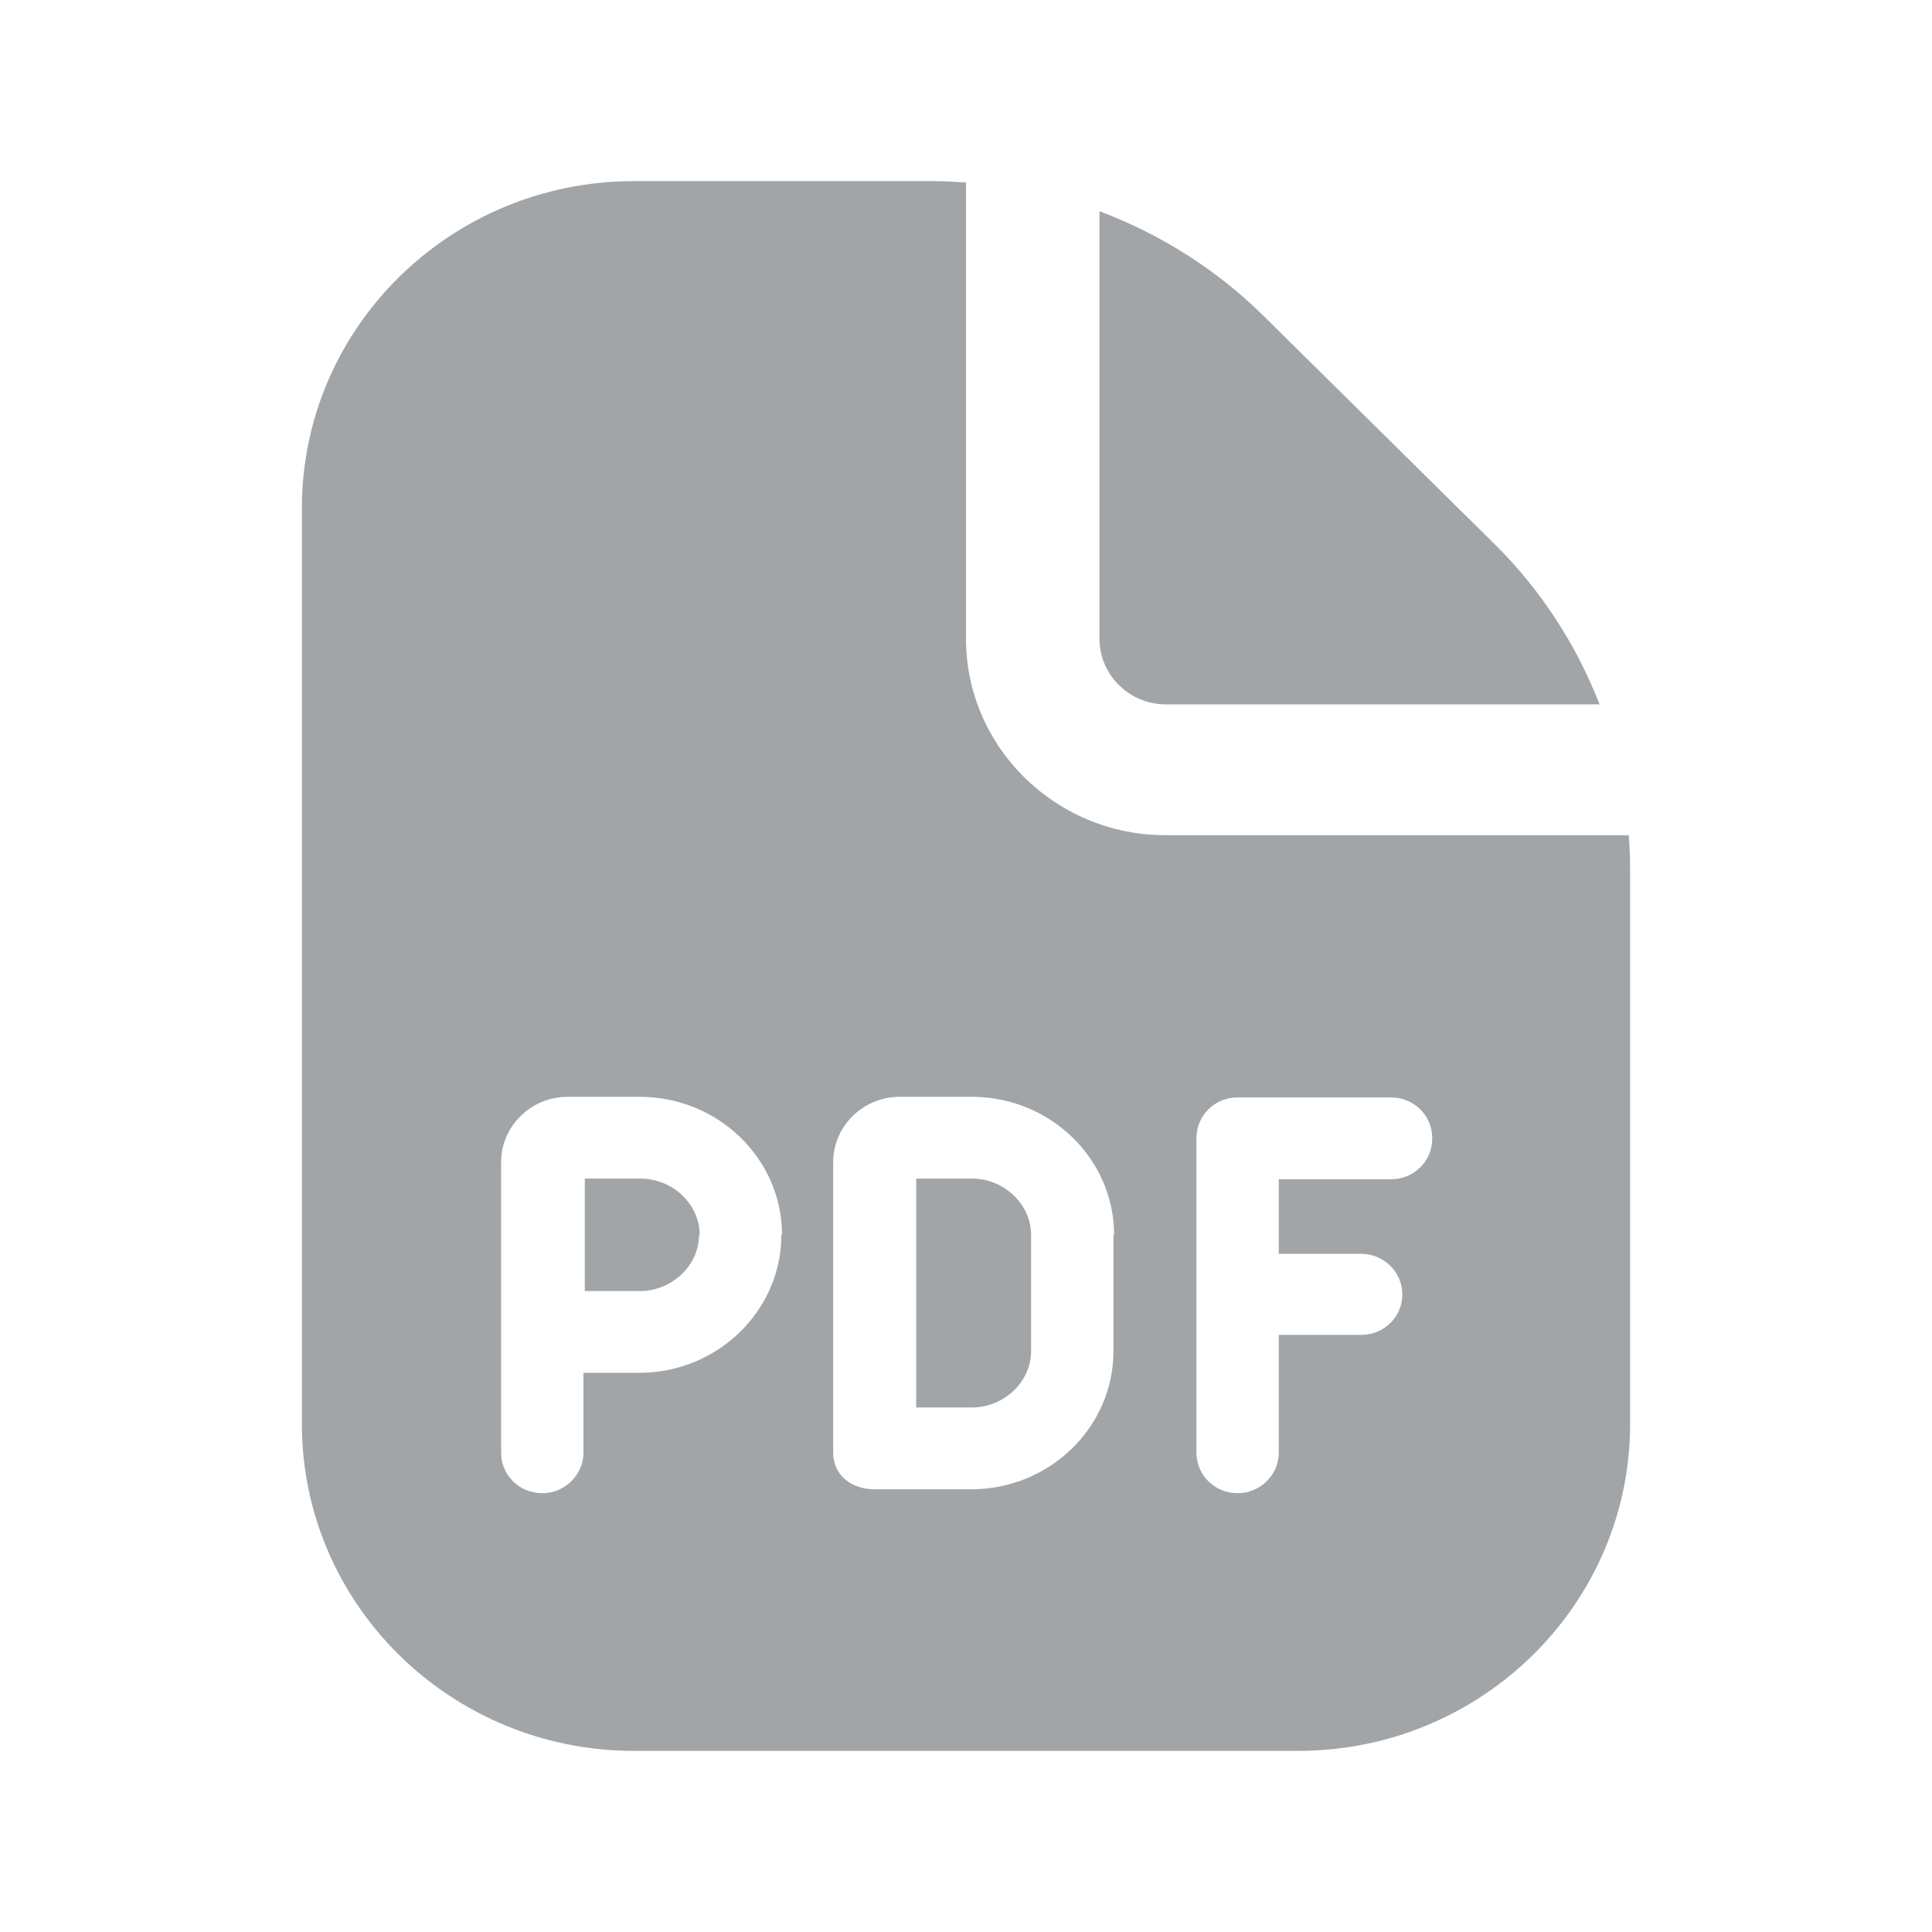
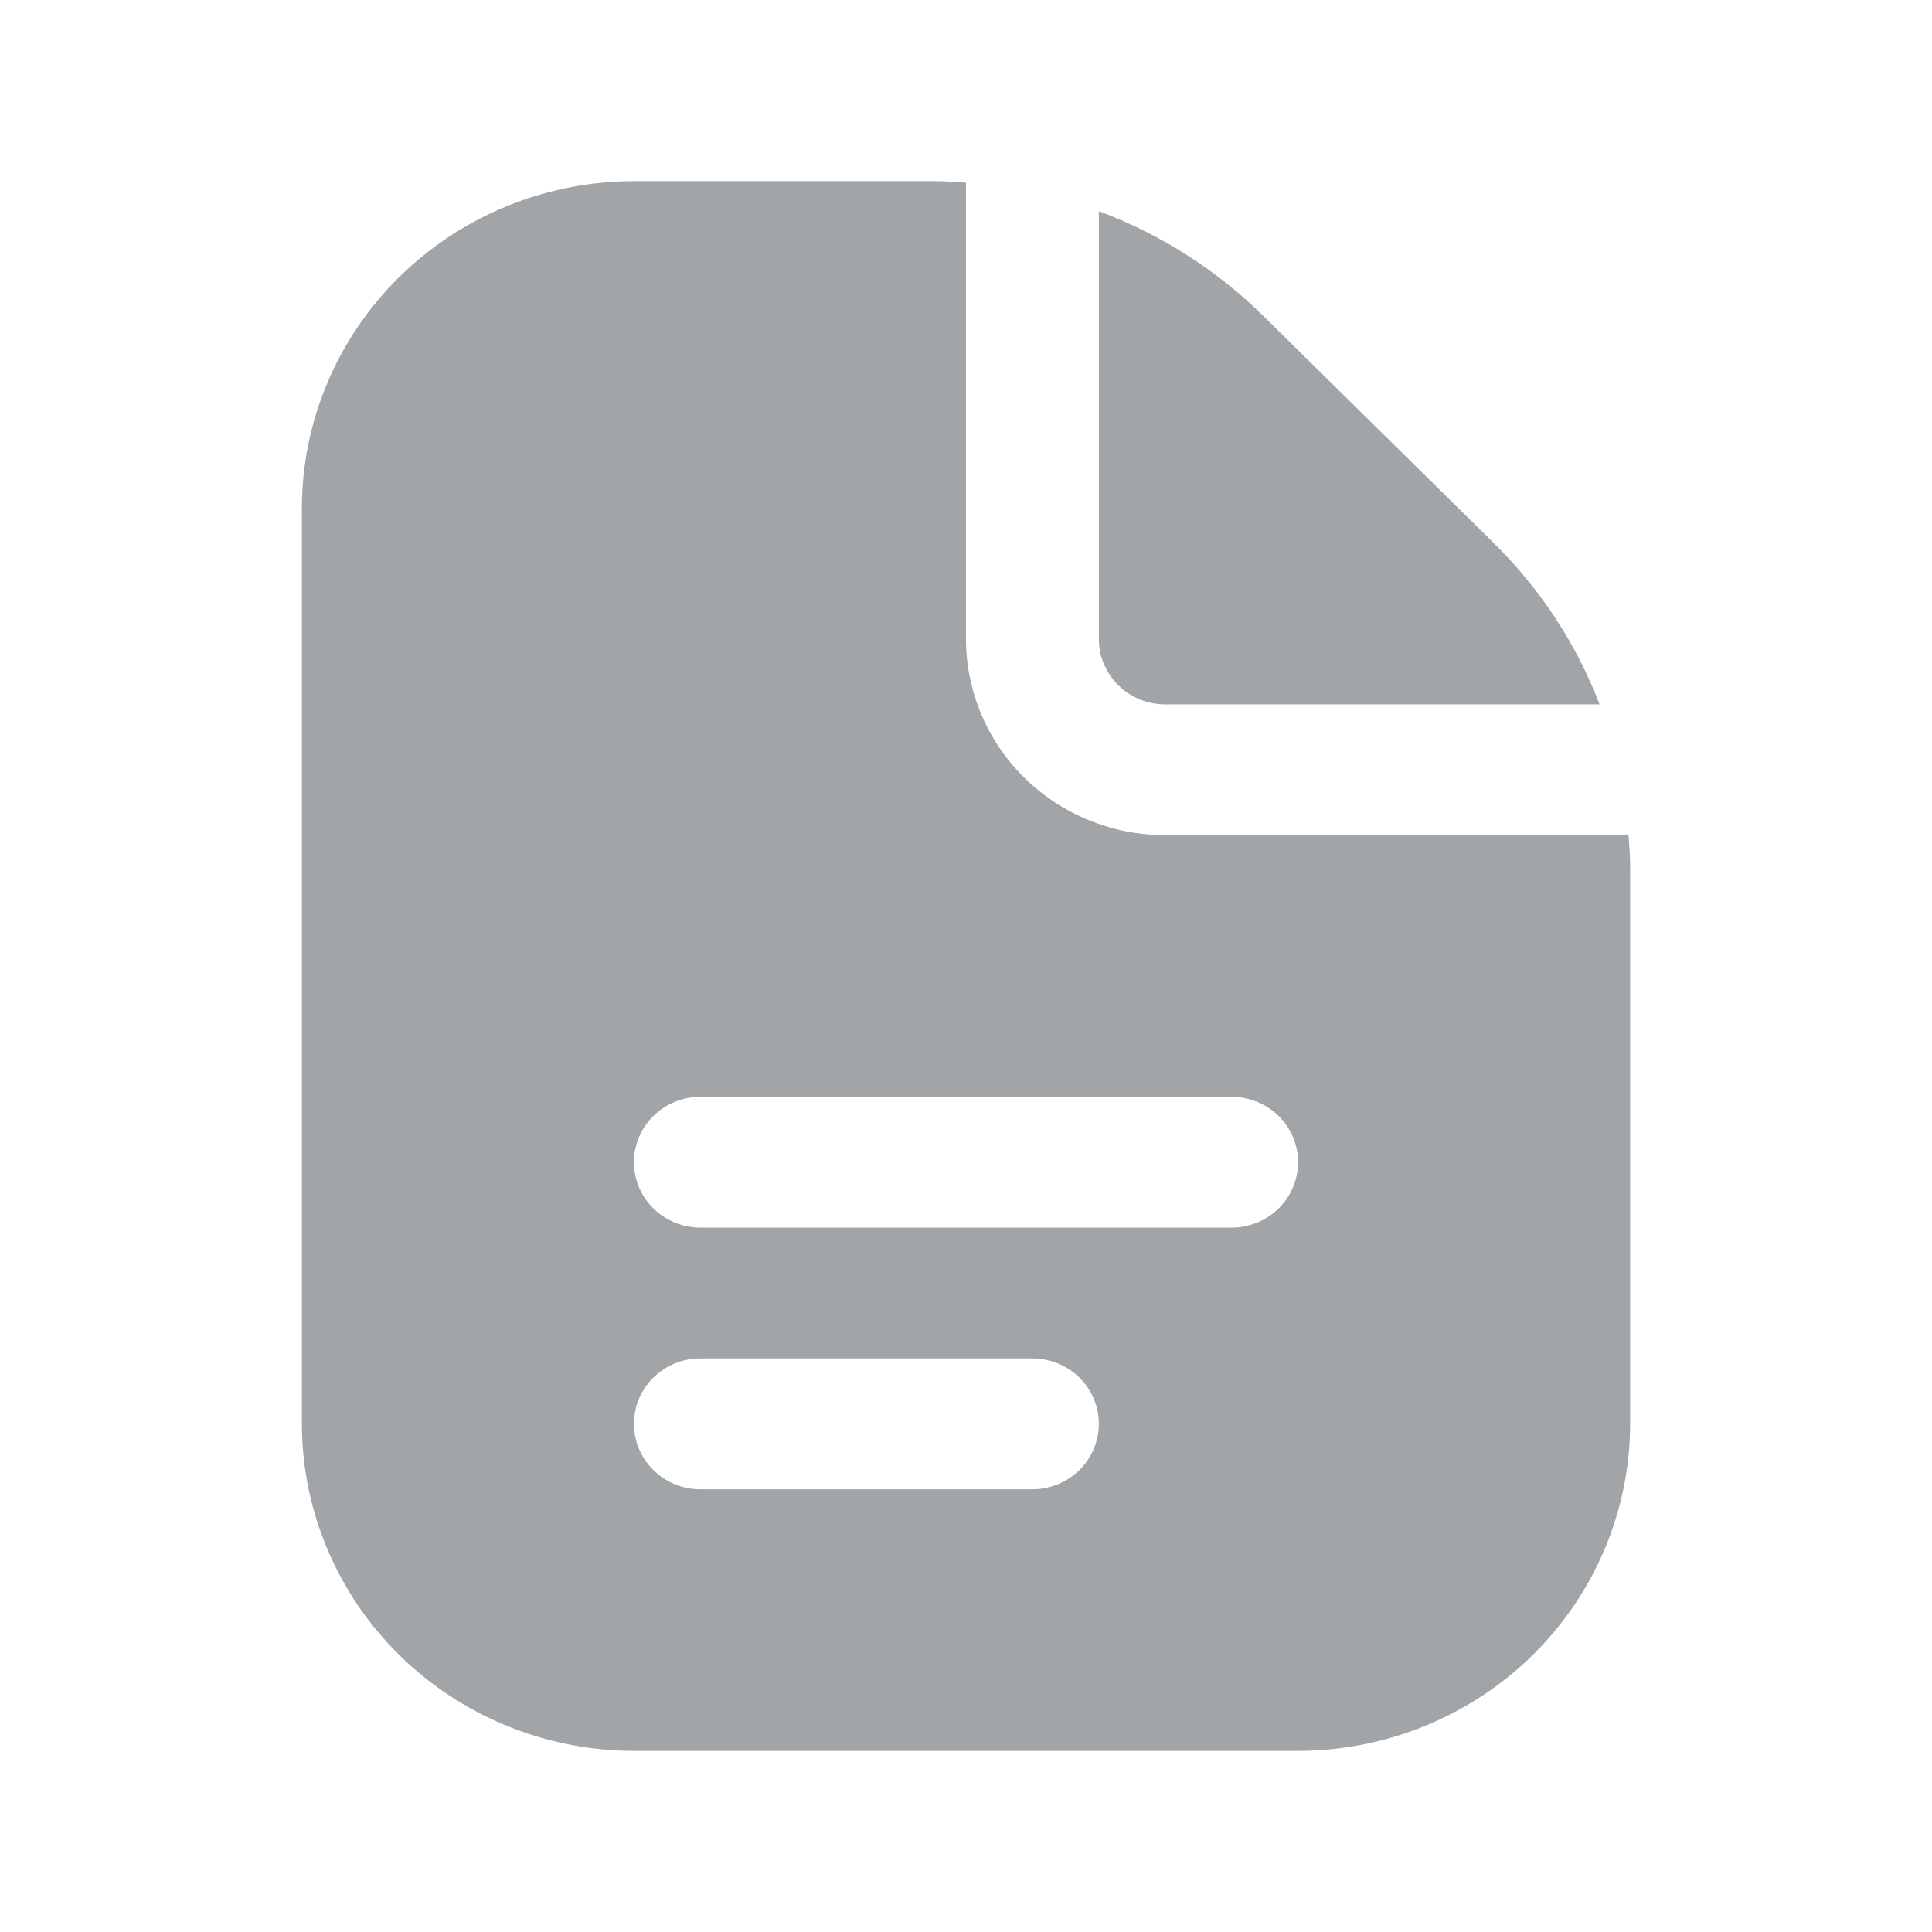
<svg xmlns="http://www.w3.org/2000/svg" width="32" height="32" viewBox="0 0 32 32" fill="none">
-   <path d="M11.578 20.453C11.578 20.962 11.127 21.384 10.599 21.384H9.686V19.521H10.61C11.138 19.521 11.589 19.943 11.589 20.453H11.578ZM19.3 11.667H26.494C26.109 10.681 25.526 9.771 24.745 9.002L20.917 5.221C20.136 4.452 19.212 3.877 18.211 3.498V10.583C18.211 11.179 18.706 11.667 19.311 11.667H19.3ZM16.099 19.521H15.175V23.312H16.099C16.627 23.312 17.078 22.89 17.078 22.381V20.453C17.078 19.943 16.627 19.521 16.099 19.521ZM27 14.364V23.583C27 26.573 24.536 29 21.5 29H10.5C7.464 29 5 26.573 5 23.583V8.417C5 5.427 7.464 3 10.5 3H15.461C15.637 3 15.813 3.011 16 3.022V10.583C16 12.371 17.485 13.833 19.3 13.833H26.978C26.989 14.007 27 14.18 27 14.364ZM12.953 20.453C12.953 19.196 11.897 18.167 10.599 18.167H9.4C8.795 18.167 8.3 18.654 8.3 19.25V24.06C8.3 24.439 8.608 24.732 8.982 24.732C9.356 24.732 9.664 24.428 9.664 24.06V22.738H10.588C11.886 22.738 12.942 21.709 12.942 20.453H12.953ZM18.453 20.453C18.453 19.196 17.397 18.167 16.099 18.167H14.9C14.295 18.167 13.8 18.654 13.8 19.25V24.06C13.8 24.439 14.108 24.667 14.482 24.667C14.856 24.667 16.088 24.667 16.088 24.667C17.386 24.667 18.442 23.637 18.442 22.381V20.453H18.453ZM23.722 18.849C23.722 18.47 23.414 18.177 23.04 18.177H20.499C20.114 18.177 19.817 18.481 19.817 18.849V24.06C19.817 24.439 20.125 24.732 20.499 24.732C20.873 24.732 21.181 24.428 21.181 24.06V22.11H22.545C22.93 22.11 23.227 21.807 23.227 21.438C23.227 21.07 22.919 20.767 22.545 20.767H21.181V19.532H23.04C23.425 19.532 23.722 19.228 23.722 18.86V18.849Z" fill="#A1A5A8" />
+   <path d="M18.2 10.583V3.498C19.218 3.877 20.142 4.464 20.912 5.221L24.744 8.997C25.513 9.754 26.11 10.665 26.494 11.667H19.3C19.008 11.667 18.729 11.553 18.522 11.349C18.316 11.146 18.2 10.871 18.2 10.583ZM27 14.359V23.583C26.998 25.019 26.418 26.396 25.387 27.412C24.356 28.427 22.958 28.998 21.5 29H10.5C9.042 28.998 7.644 28.427 6.613 27.412C5.582 26.396 5.002 25.019 5 23.583V8.417C5.002 6.981 5.582 5.604 6.613 4.588C7.644 3.573 9.042 3.002 10.5 3L15.466 3C15.646 3 15.823 3.014 16 3.026V10.583C16 11.445 16.348 12.272 16.966 12.881C17.585 13.491 18.425 13.833 19.3 13.833H26.974C26.986 14.008 27 14.182 27 14.359ZM18.2 23.583C18.2 23.296 18.084 23.02 17.878 22.817C17.672 22.614 17.392 22.5 17.1 22.5H11.6C11.308 22.5 11.028 22.614 10.822 22.817C10.616 23.02 10.5 23.296 10.5 23.583C10.5 23.871 10.616 24.146 10.822 24.349C11.028 24.552 11.308 24.667 11.6 24.667H17.1C17.392 24.667 17.672 24.552 17.878 24.349C18.084 24.146 18.2 23.871 18.2 23.583ZM21.5 19.25C21.5 18.963 21.384 18.687 21.178 18.484C20.971 18.281 20.692 18.167 20.4 18.167H11.6C11.308 18.167 11.028 18.281 10.822 18.484C10.616 18.687 10.5 18.963 10.5 19.25C10.5 19.537 10.616 19.813 10.822 20.016C11.028 20.219 11.308 20.333 11.6 20.333H20.4C20.692 20.333 20.971 20.219 21.178 20.016C21.384 19.813 21.5 19.537 21.5 19.25Z" fill="#A1A5A8" />
</svg>
